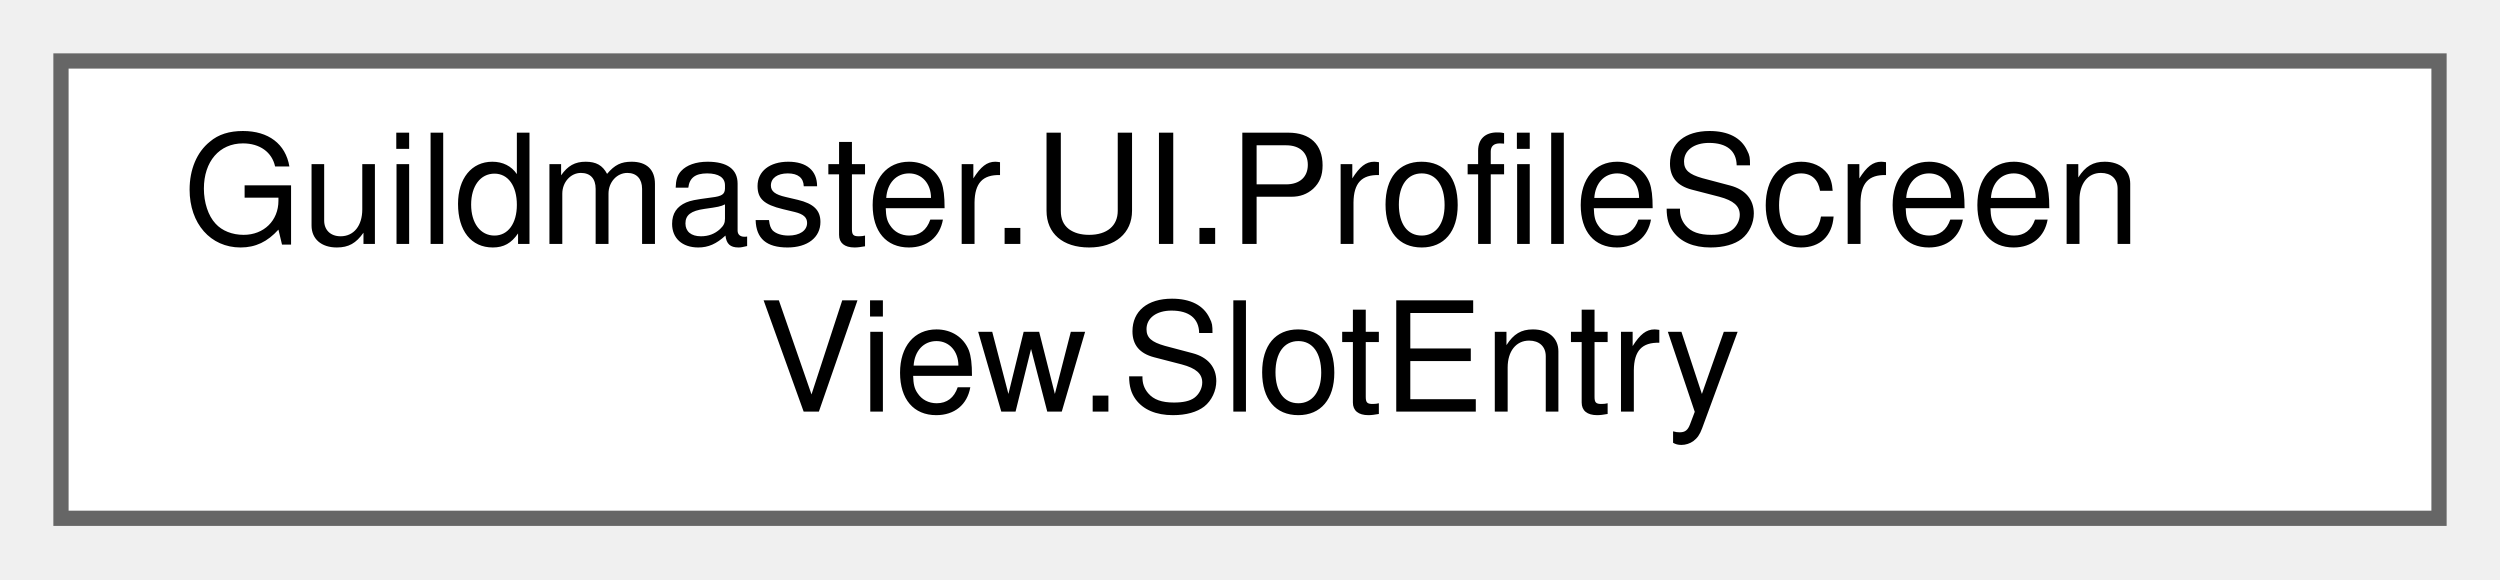
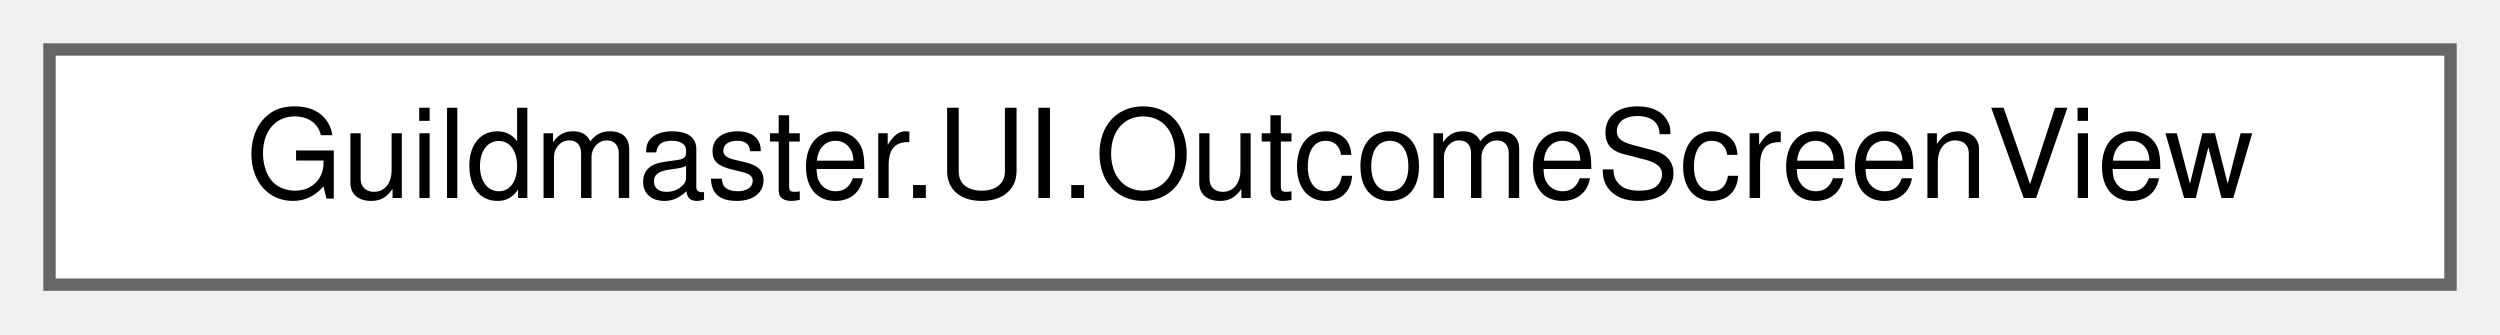
- <svg xmlns="http://www.w3.org/2000/svg" xmlns:xlink="http://www.w3.org/1999/xlink" width="164pt" height="38pt" viewBox="0.00 0.00 164.00 38.00">
-   <g id="graph0" class="graph" transform="scale(1 1) rotate(0) translate(4 34)">
+ <svg xmlns="http://www.w3.org/2000/svg" xmlns:xlink="http://www.w3.org/1999/xlink" width="202pt" height="27pt" viewBox="0.00 0.00 202.00 27.00">
+   <g id="graph0" class="graph" transform="scale(1 1) rotate(0) translate(4 23)">
    <g id="Node000000" class="node">
      <g id="a_Node000000">
-         <a xlink:href="structGuildmaster_1_1UI_1_1ProfileScreenView_1_1SlotEntry.html" target="_top" xlink:title="Слот в списке: занятый профиль или пустое место под новый.">
-           <polygon fill="white" stroke="#666666" points="156,-30 0,-30 0,0 156,0 156,-30" />
-           <text text-anchor="start" x="8" y="-18" font-family="Helvetica,sans-Serif" font-size="10.00">Guildmaster.UI.ProfileScreen</text>
-           <text text-anchor="middle" x="78" y="-7" font-family="Helvetica,sans-Serif" font-size="10.00">View.SlotEntry</text>
+         <a xlink:href="classGuildmaster_1_1UI_1_1OutcomeScreenView.html" target="_top" xlink:title="Сборка экрана исхода (план [[act-map-run-loop]] §4 C2): заголовок Победа/Поражение и выходы.">
+           <polygon fill="white" stroke="#666666" points="194,-19 0,-19 0,0 194,0 194,-19" />
+           <text text-anchor="middle" x="97" y="-7" font-family="Helvetica,sans-Serif" font-size="10.00">Guildmaster.UI.OutcomeScreenView</text>
        </a>
      </g>
    </g>
  </g>
</svg>
